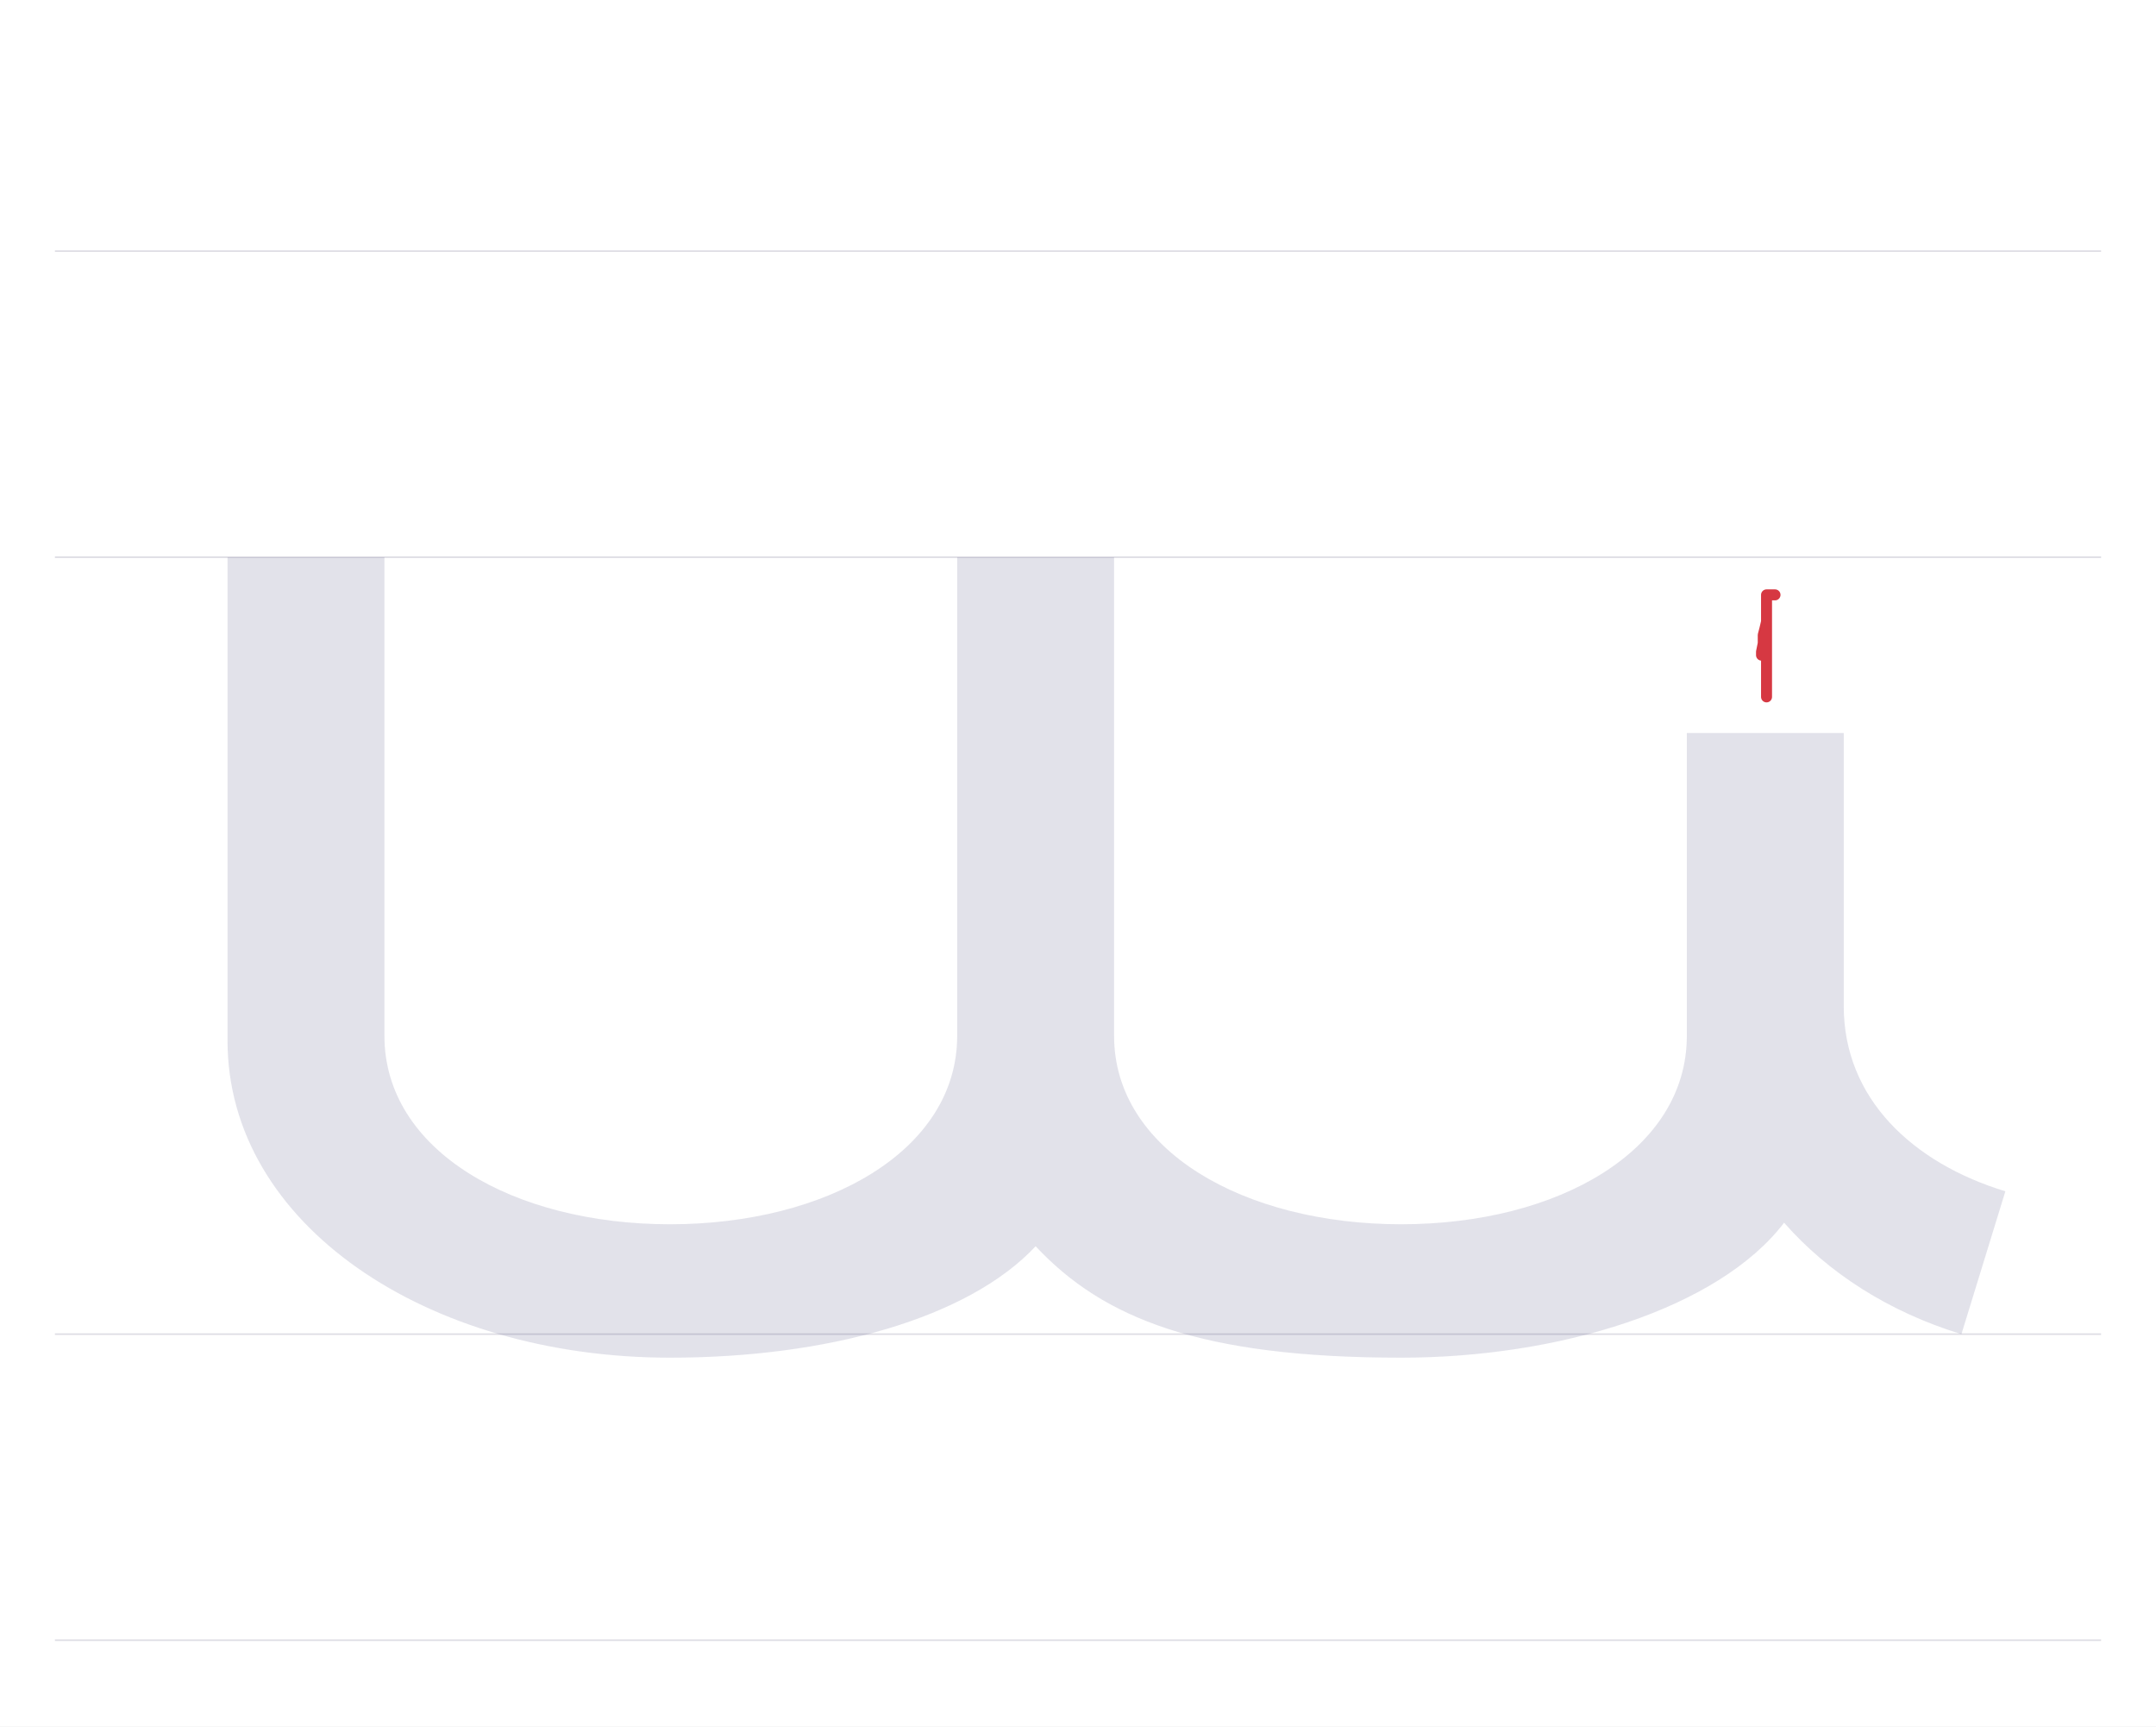
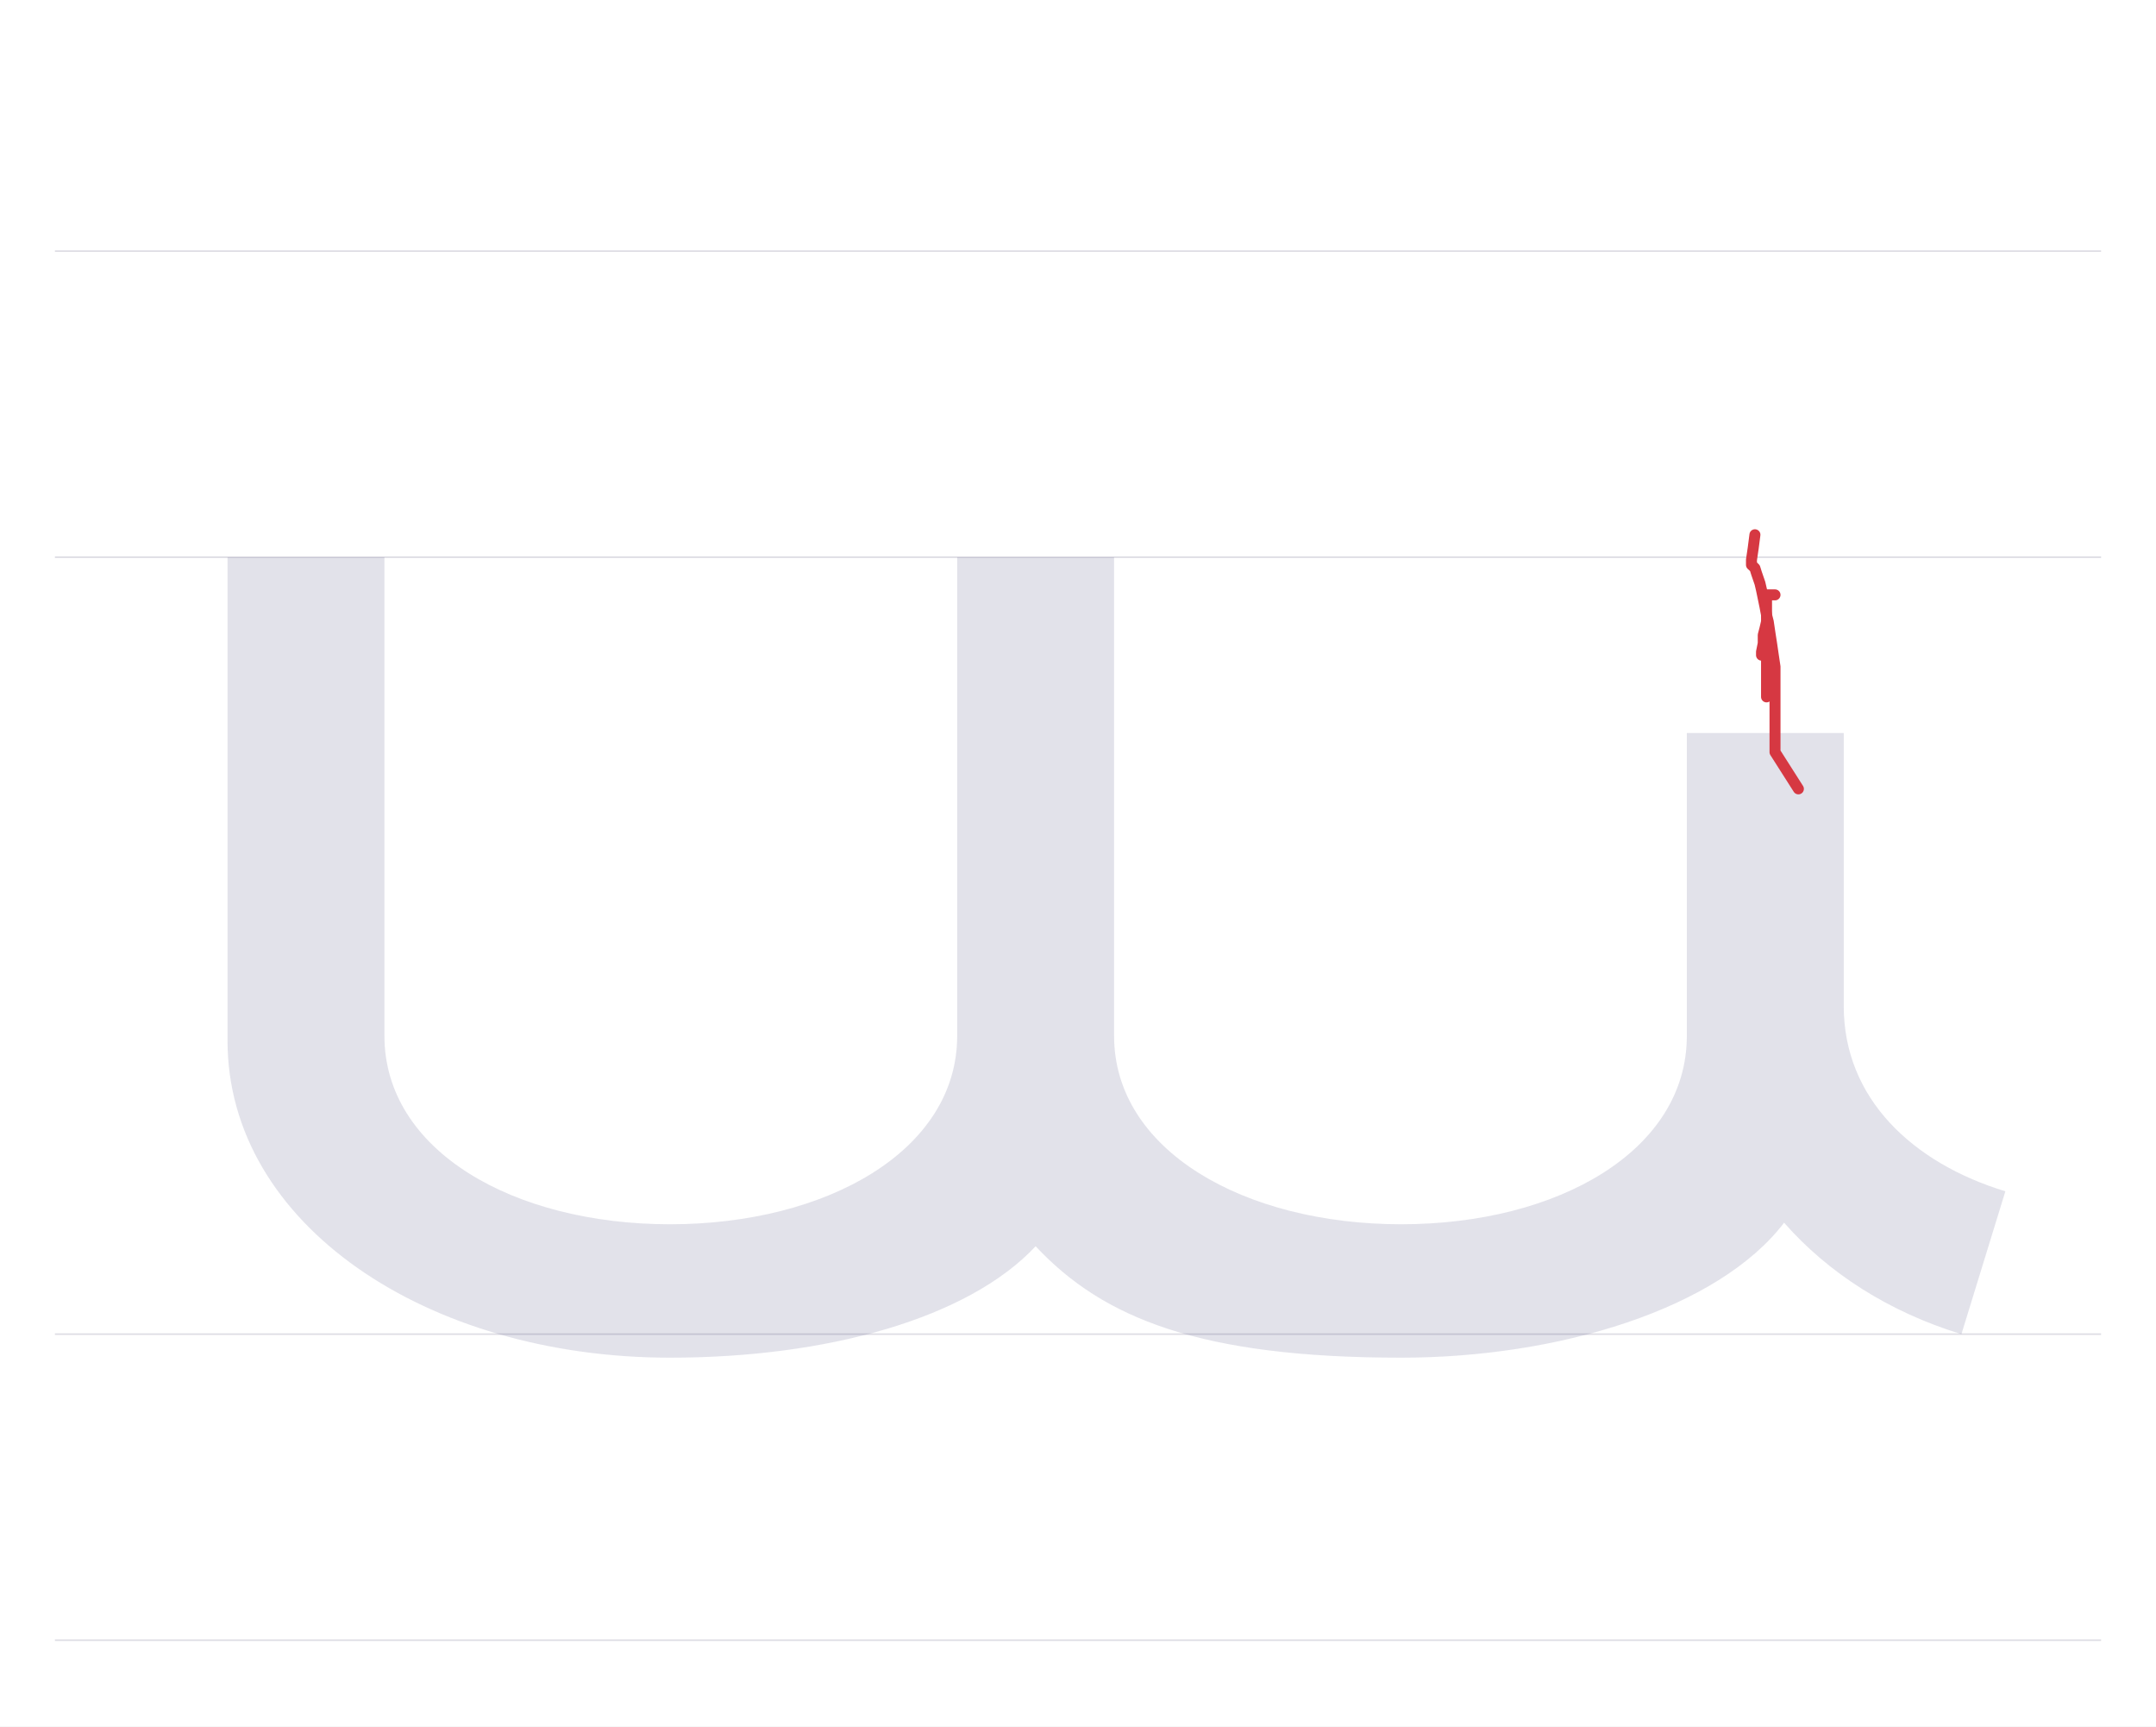
<svg xmlns="http://www.w3.org/2000/svg" viewBox="0 0 1374 1100">
  <rect width="100%" height="100%" fill="white" />
  <path d="M35 850H1339" stroke="#dedde4" fill="none" />
  <path d="M35 355H1339" stroke="#dedde4" fill="none" />
  <path d="M35 160H1339" stroke="#dedde4" fill="none" />
  <path d="M35 1045H1339" stroke="#dedde4" fill="none" />
  <path d="M45 495V187C45 70 172 -15 327 -15C427 -15 517 10 560 56C603 10 665 -15 793 -15C893 -15 995 16 1037 71C1065 39 1104 14 1150 0L1178 91C1119 109 1075 150 1075 209V383H975V190C975 117 893 70 793 70C693 70 610 117 610 190V495H510V190C510 117 427 70 327 70C227 70 145 117 145 190V495Z" fill="#08084d" opacity=".12" transform="translate(100.0 850) scale(1 -1)" />
  <path d="M1131.2,379L1125.8,379L1125.8,401.4L1125.8,430.2L1125.8,444L1125.8,422.7L1125.8,418.5L1125.8,416.3L1125.8,413.1L1125.8,408.9L1125.8,404.6L1125.8,402.5L1125.8,399.3L1125.8,401.4L1125.8,394L1125.8,390.8L1125.8,388.6L1125.8,392.9L1125.8,396.1L1124.8,400.4L1123.7,404.6L1123.7,409.9L1122.6,415.3L1122.6,417.4" fill="none" stroke="#d63842" stroke-width="7" stroke-linecap="round" stroke-linejoin="round" />
+   <path d="M1146.1,502.6L1131.2,479.2L1131.2,473.8L1131.2,467.5L1131.2,458.9L1131.2,450.4L1131.2,443L1131.2,433.4L1131.2,424.8L1130.1,417.4L1129,409.9L1128,403.5L1126.9,396.1L1125.8,391.8L1124.8,386.5L1123.7,381.2L1122.6,375.9L1121.6,371.6L1120.5,368.4L1119.4,365.2L1118.4,362L1117.3,360.9L1116.2,359.9L1116.2,356.7L1117.3,349.2L1118.4,340.7" fill="none" stroke="#d63842" stroke-width="7" stroke-linecap="round" stroke-linejoin="round" />
</svg>
